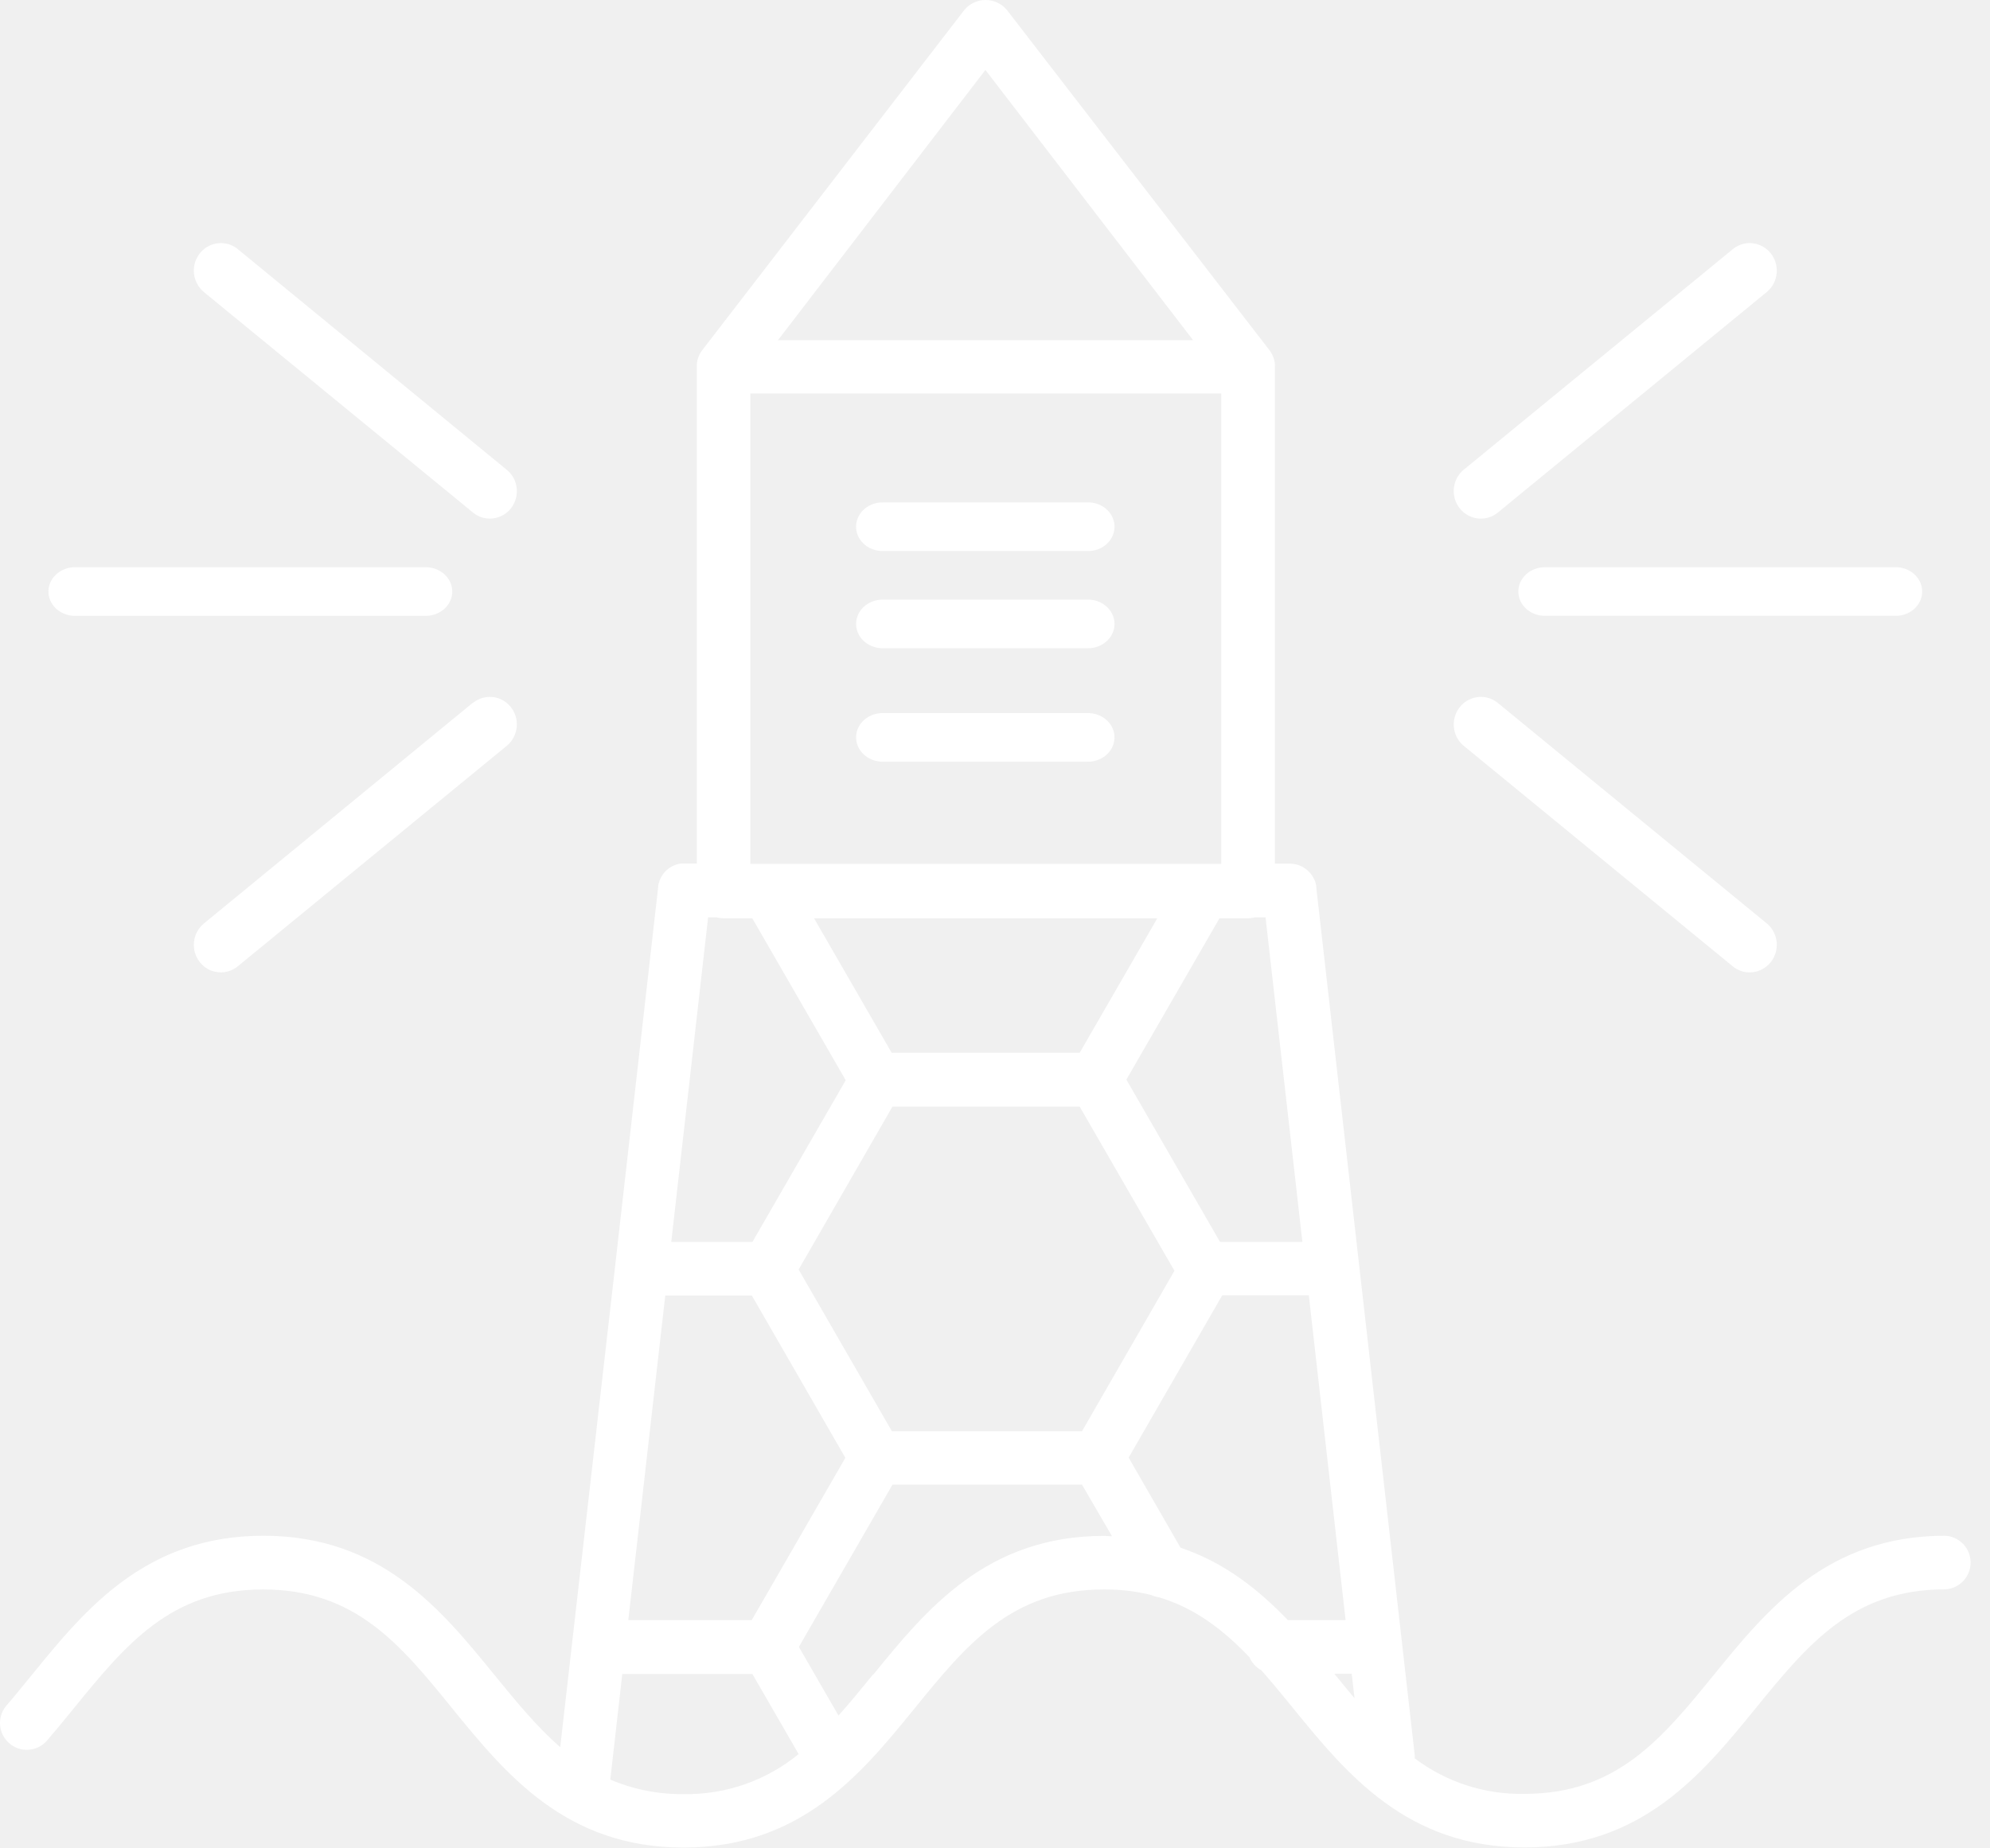
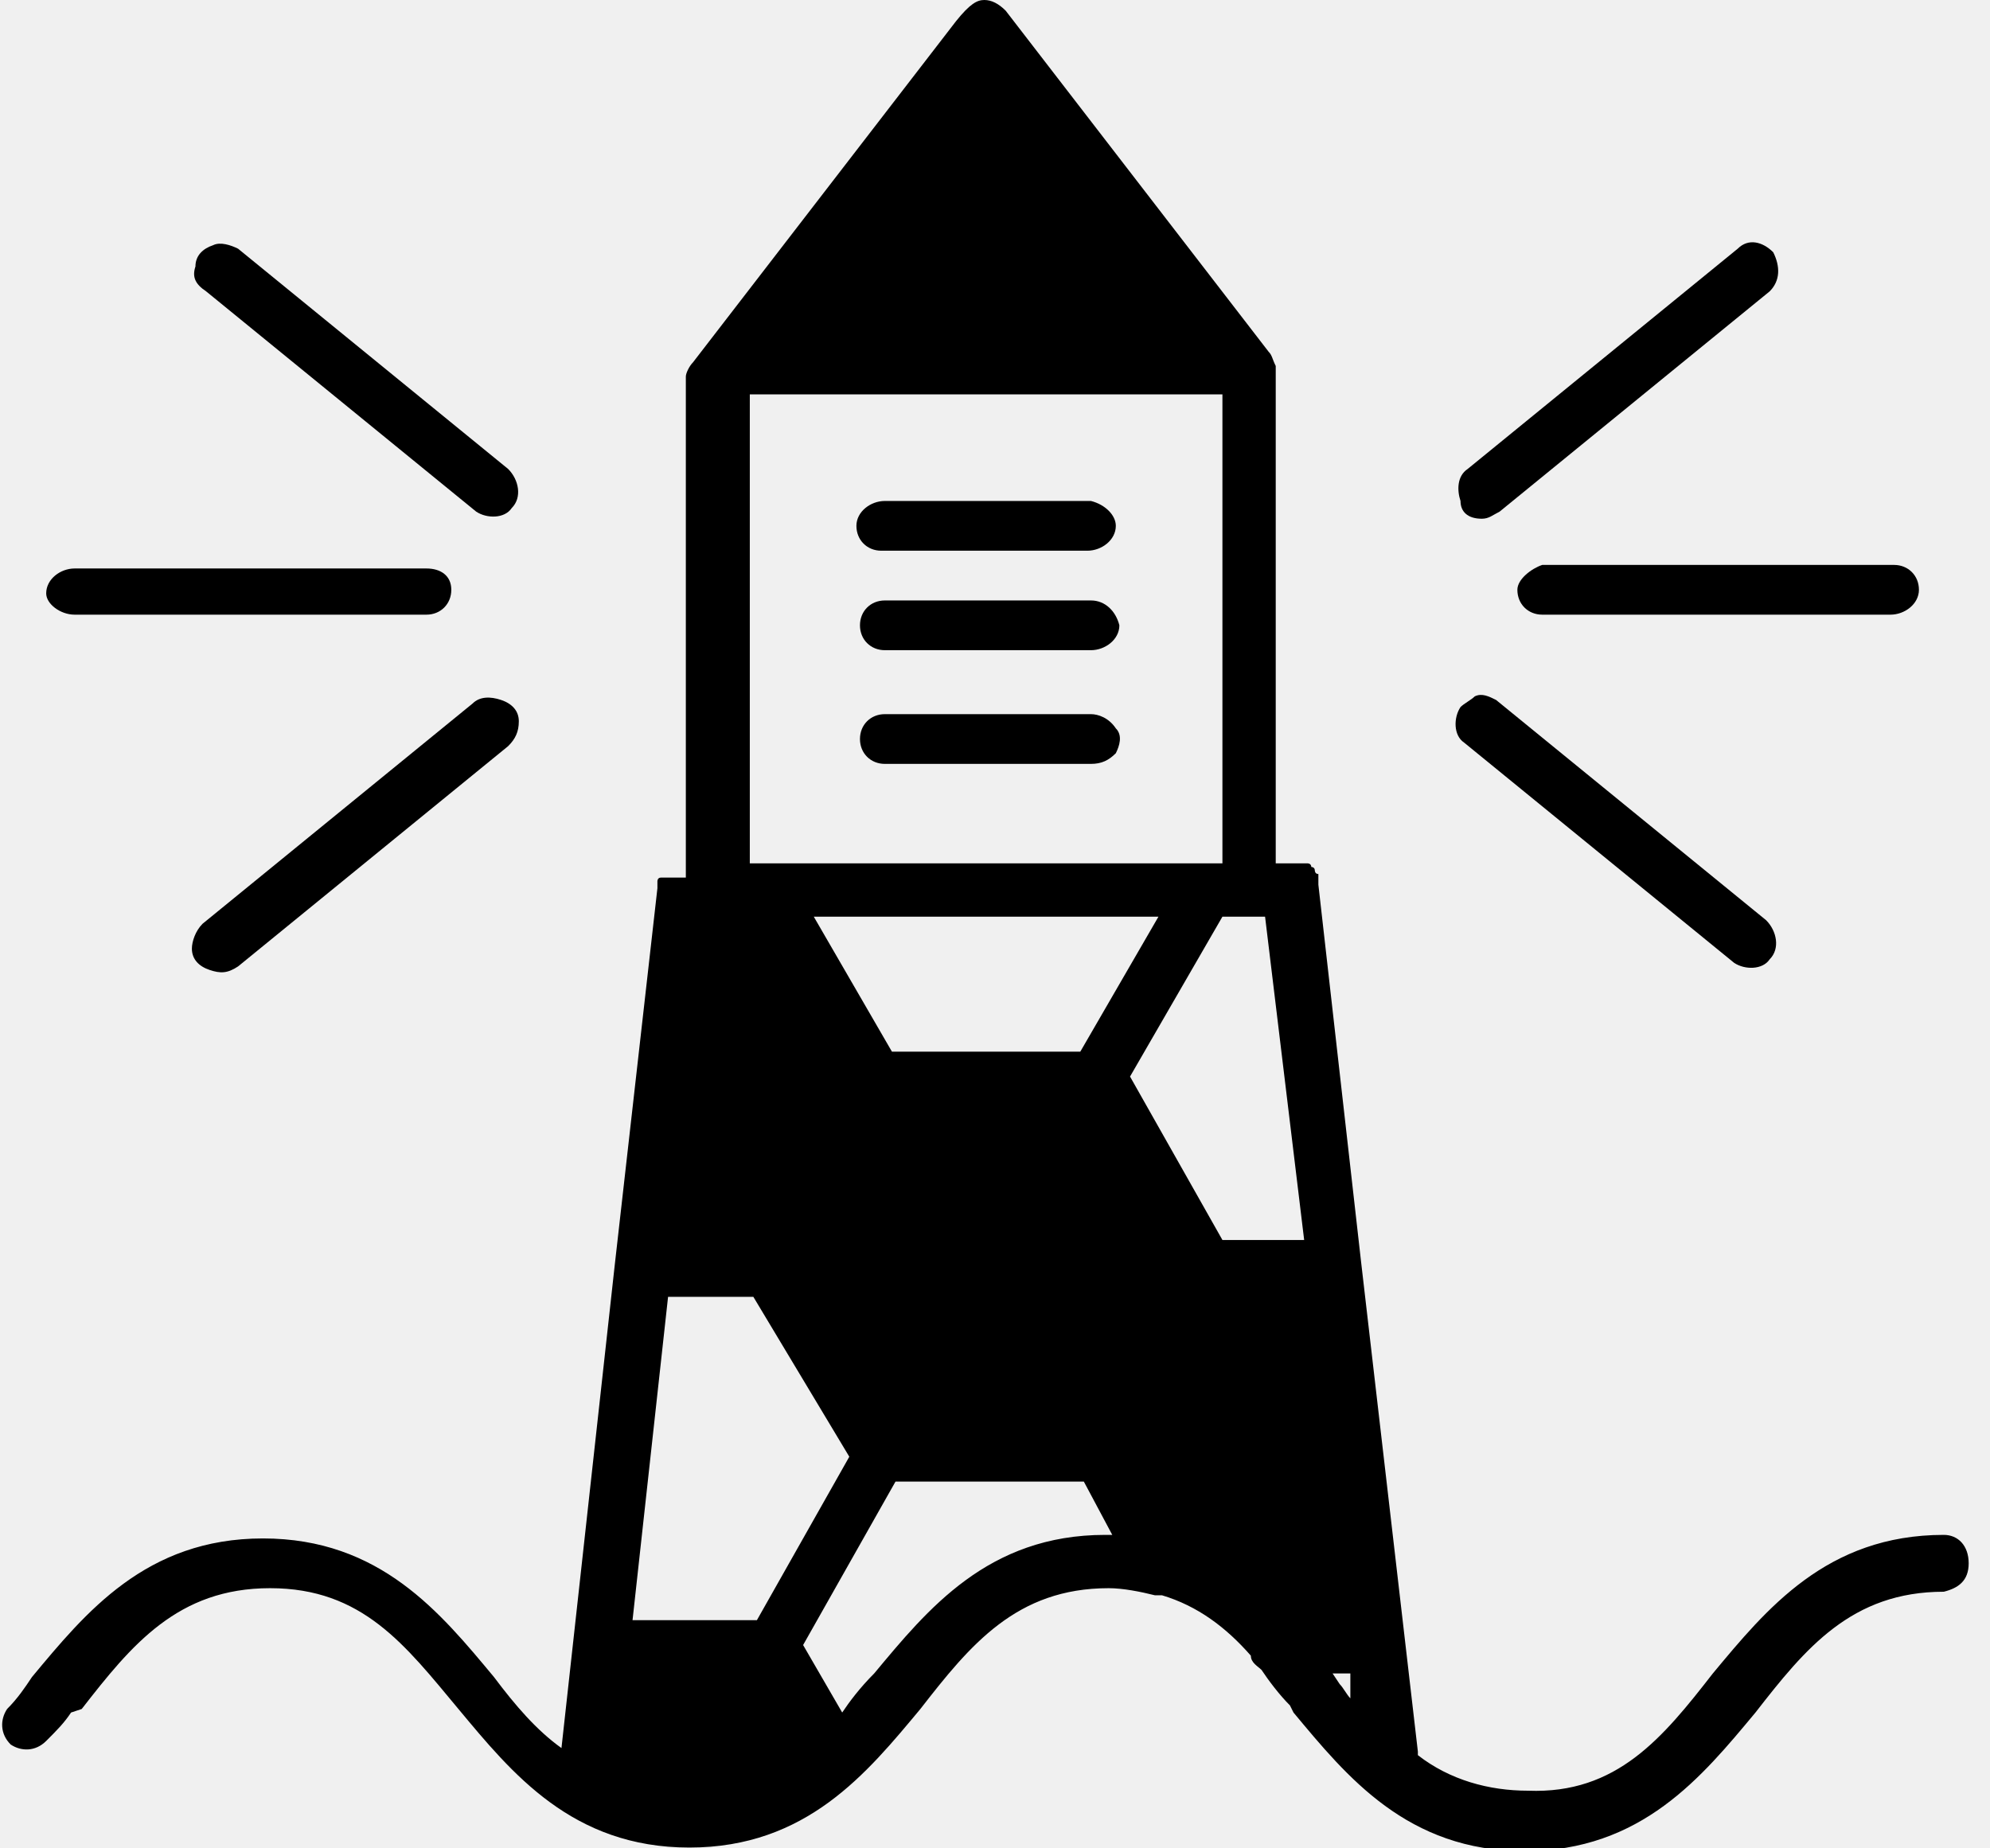
- <svg xmlns="http://www.w3.org/2000/svg" width="56" height="52" viewBox="0 0 56 52" fill="none">
-   <rect width="55.454" height="52" fill="black" fill-opacity="0" />
-   <path fill-rule="evenodd" clip-rule="evenodd" d="M48.233 47.135C49.725 45.302 51.418 43.224 54.732 43.224C55.137 43.242 55.454 43.574 55.454 43.979C55.454 44.383 55.137 44.715 54.732 44.733C52.133 44.733 50.867 46.287 49.4 48.087C47.908 49.919 46.216 51.997 42.899 51.997C39.591 51.997 37.899 49.928 36.406 48.1L36.403 48.095L36.397 48.087L36.333 48.008C36.05 47.663 35.775 47.327 35.495 47.011C35.347 46.93 35.23 46.802 35.163 46.647C34.434 45.882 33.645 45.267 32.618 44.957C32.576 44.951 32.534 44.942 32.493 44.93L32.436 44.909L32.393 44.891C31.958 44.785 31.511 44.733 31.062 44.736C28.463 44.736 27.197 46.289 25.732 48.09C24.24 49.922 22.547 52 19.231 52C15.919 52 14.226 49.924 12.735 48.094L12.732 48.09C11.268 46.285 10.003 44.736 7.403 44.736C4.803 44.736 3.536 46.289 2.07 48.09L2.015 48.156L1.994 48.182L1.985 48.194C1.762 48.468 1.537 48.742 1.307 49.008C1.031 49.306 0.569 49.332 0.262 49.066C-0.046 48.801 -0.088 48.339 0.166 48.022C0.417 47.732 0.659 47.433 0.902 47.135C2.392 45.302 4.095 43.224 7.41 43.224C10.723 43.224 12.415 45.301 13.906 47.132L13.909 47.135C14.525 47.891 15.107 48.602 15.765 49.174L17.314 35.602L18.522 24.962V24.929C18.526 24.902 18.533 24.875 18.54 24.849C18.546 24.828 18.559 24.806 18.559 24.787L18.571 24.761C18.575 24.75 18.579 24.74 18.585 24.729L18.596 24.705L18.622 24.66C18.64 24.631 18.659 24.602 18.68 24.576L18.703 24.547L18.741 24.507L18.787 24.467L18.806 24.452L18.858 24.415L18.906 24.387L18.93 24.374L18.969 24.357C18.988 24.348 19.01 24.34 19.031 24.333L19.074 24.32C19.102 24.313 19.133 24.308 19.162 24.304H19.61V10.315V10.244V10.236C19.624 10.098 19.677 9.967 19.761 9.857L27.139 0.278C27.287 0.102 27.506 0 27.735 0C27.966 0 28.184 0.102 28.333 0.278L35.724 9.857C35.81 9.968 35.862 10.102 35.876 10.241V10.25L35.878 10.276C35.879 10.291 35.878 10.306 35.876 10.32V24.309H36.332L36.403 24.316C36.431 24.32 36.459 24.325 36.486 24.332L36.537 24.347C36.569 24.358 36.599 24.371 36.63 24.385L36.662 24.404C36.694 24.421 36.724 24.441 36.754 24.463L36.78 24.485C36.809 24.508 36.834 24.533 36.858 24.56L36.887 24.594C36.907 24.619 36.926 24.645 36.942 24.673L36.97 24.722C36.982 24.748 36.994 24.774 37.005 24.801C37.014 24.821 37.021 24.842 37.024 24.864L37.037 24.921L37.041 24.945V24.977L38.249 35.622L39.812 49.403C39.814 49.432 39.814 49.461 39.812 49.49C40.701 50.161 41.789 50.513 42.901 50.489C45.501 50.489 46.767 48.935 48.233 47.135ZM35.613 25.818H35.306L35.266 25.829L35.221 25.837L35.151 25.845L35.119 25.846H34.317L31.697 30.386L34.332 34.954H36.65L35.613 25.818ZM25.114 31.147H30.383L33.05 35.767L30.448 40.283H25.099L22.474 35.732L25.114 31.147ZM22.908 25.846L25.092 29.631H30.383L32.567 25.846H22.908ZM27.73 1.969L33.575 9.575H21.892L27.73 1.969ZM34.367 11.074H21.115V24.315H34.367V11.074ZM19.927 25.818H20.163C20.225 25.836 20.29 25.845 20.354 25.846H21.17L23.799 30.404L21.174 34.954H18.89L19.927 25.818ZM21.157 36.463H18.721L17.681 45.599H21.154L23.789 41.031L21.157 36.463ZM19.236 50.496C18.527 50.504 17.825 50.365 17.174 50.087L17.512 47.115H21.172L22.474 49.369C21.562 50.118 20.415 50.517 19.236 50.496ZM24.573 47.135C26.065 45.302 27.758 43.228 31.074 43.228C31.108 43.228 31.14 43.231 31.172 43.233L31.223 43.237L31.252 43.238L31.292 43.237L30.447 41.785H25.116L22.481 46.353L23.596 48.285C23.92 47.923 24.236 47.536 24.563 47.135H24.573ZM36.241 45.599C35.421 44.743 34.464 43.979 33.221 43.561L31.761 41.025L34.395 36.457H36.831L37.866 45.599H36.241ZM37.55 47.108L37.571 47.135L37.792 47.405C37.901 47.538 38.009 47.668 38.117 47.797L38.038 47.108H37.55Z" fill="white" />
-   <path d="M30.651 20.07H24.807C24.407 20.086 24.091 20.387 24.091 20.754C24.091 21.12 24.407 21.422 24.807 21.438H30.579C30.846 21.45 31.1 21.33 31.245 21.124C31.389 20.918 31.403 20.658 31.28 20.44C31.158 20.223 30.918 20.082 30.651 20.07Z" fill="white" />
-   <path d="M30.651 16.877H24.807C24.407 16.893 24.091 17.195 24.091 17.561C24.091 17.927 24.407 18.229 24.807 18.245H30.579C30.992 18.263 31.343 17.971 31.363 17.594C31.382 17.216 31.064 16.895 30.651 16.877V16.877Z" fill="white" />
-   <path d="M30.657 14.141H24.861C24.453 14.127 24.109 14.419 24.091 14.795C24.074 15.171 24.39 15.49 24.798 15.508H30.586C30.995 15.526 31.343 15.235 31.363 14.857C31.382 14.479 31.066 14.159 30.657 14.141Z" fill="white" />
-   <path d="M41.058 19.93C40.823 20.255 40.871 20.709 41.169 20.974L48.783 27.216C49.112 27.464 49.574 27.403 49.831 27.079C50.088 26.755 50.048 26.283 49.74 26.008L42.127 19.766C41.964 19.644 41.76 19.592 41.559 19.623C41.359 19.653 41.178 19.764 41.058 19.93Z" fill="white" />
-   <path d="M41.67 14.597C41.843 14.598 42.012 14.539 42.147 14.429L49.741 8.2C50.048 7.926 50.088 7.454 49.831 7.131C49.575 6.807 49.114 6.747 48.786 6.994L41.192 13.219C40.941 13.425 40.845 13.77 40.953 14.079C41.06 14.389 41.347 14.596 41.67 14.597Z" fill="white" />
-   <path d="M42.727 16.648C42.727 17.026 43.061 17.332 43.471 17.332H53.312C53.722 17.351 54.071 17.059 54.09 16.681C54.11 16.304 53.793 15.983 53.383 15.965H43.471C43.061 15.965 42.728 16.271 42.727 16.648Z" fill="white" />
-   <path d="M13.308 19.784H13.3L5.734 25.995C5.524 26.17 5.42 26.445 5.464 26.718C5.507 26.991 5.69 27.22 5.945 27.318C6.199 27.416 6.485 27.369 6.695 27.194L14.26 20.992C14.472 20.819 14.577 20.544 14.536 20.271C14.495 19.998 14.314 19.767 14.061 19.667C13.807 19.567 13.521 19.611 13.308 19.784Z" fill="white" />
-   <path d="M5.759 8.238L13.334 14.445C13.662 14.691 14.121 14.631 14.377 14.309C14.632 13.987 14.592 13.517 14.287 13.245L6.722 7.037C6.516 6.851 6.227 6.793 5.967 6.885C5.707 6.976 5.516 7.203 5.466 7.478C5.417 7.754 5.518 8.034 5.73 8.213L5.759 8.238Z" fill="white" />
-   <path d="M2.074 17.333H12.013C12.412 17.317 12.727 17.016 12.727 16.649C12.727 16.283 12.412 15.981 12.013 15.965H2.138C1.728 15.951 1.382 16.244 1.364 16.62C1.346 16.997 1.664 17.315 2.074 17.333Z" fill="white" />
+ <svg xmlns="http://www.w3.org/2000/svg" version="1.1" id="Layer_1" x="0px" y="0px" viewBox="0 0 56 52" style="enable-background:new 0 0 56 52;" xml:space="preserve">
+   <style type="text/css">
+ 	.st0{fill-opacity:0;}
+ </style>
+   <rect y="0" class="st0" width="55.5" height="52" />
+   <path d="M48.2,47.1c1.5-1.8,3.2-3.9,6.5-3.9c0.4,0,0.7,0.3,0.7,0.8s-0.3,0.7-0.7,0.8c-2.6,0-3.9,1.6-5.3,3.4  c-1.5,1.8-3.2,3.9-6.5,3.9c-3.3,0-5-2.1-6.5-3.9l0,0l0,0L36.3,48c-0.3-0.3-0.6-0.7-0.8-1c-0.1-0.1-0.3-0.2-0.3-0.4  c-0.7-0.8-1.5-1.4-2.5-1.7c0,0-0.1,0-0.1,0l-0.1,0l0,0c-0.4-0.1-0.9-0.2-1.3-0.2c-2.6,0-3.9,1.6-5.3,3.4c-1.5,1.8-3.2,3.9-6.5,3.9  c-3.3,0-5-2.1-6.5-3.9l0,0c-1.5-1.8-2.7-3.4-5.3-3.4c-2.6,0-3.9,1.6-5.3,3.4L2,48.2l0,0l0,0c-0.2,0.3-0.4,0.5-0.7,0.8  c-0.3,0.3-0.7,0.3-1,0.1c-0.3-0.3-0.3-0.7-0.1-1c0.3-0.3,0.5-0.6,0.7-0.9c1.5-1.8,3.2-3.9,6.5-3.9c3.3,0,5,2.1,6.5,3.9l0,0  c0.6,0.8,1.2,1.5,1.9,2l1.5-13.6L18.5,25v0c0,0,0-0.1,0-0.1c0,0,0,0,0-0.1l0,0c0,0,0,0,0,0l0,0l0,0c0,0,0-0.1,0.1-0.1l0,0l0,0l0,0  l0,0l0.1,0l0,0l0,0l0,0c0,0,0,0,0.1,0l0,0c0,0,0.1,0,0.1,0h0.4v-14v-0.1v0c0-0.1,0.1-0.3,0.2-0.4l7.4-9.6C27.3,0.1,27.5,0,27.7,0  c0.2,0,0.4,0.1,0.6,0.3l7.4,9.6c0.1,0.1,0.1,0.2,0.2,0.4v0l0,0c0,0,0,0,0,0v14h0.5l0.1,0c0,0,0.1,0,0.1,0l0.1,0c0,0,0.1,0,0.1,0l0,0  c0,0,0.1,0,0.1,0.1l0,0c0,0,0.1,0,0.1,0.1l0,0c0,0,0,0.1,0.1,0.1l0,0c0,0,0,0.1,0,0.1c0,0,0,0,0,0.1l0,0.1l0,0v0l1.2,10.6l1.6,13.8  c0,0,0,0.1,0,0.1c0.9,0.7,2,1,3.1,1C45.5,50.5,46.8,48.9,48.2,47.1z M35.6,25.8h-0.3l0,0l0,0l-0.1,0l0,0h-0.8l-2.6,4.5l2.6,4.6h2.3  L35.6,25.8z M25.1,31.1h5.3l2.7,4.6l-2.6,4.5h-5.3l-2.6-4.6L25.1,31.1z M22.9,25.8l2.2,3.8h5.3l2.2-3.8H22.9z M27.7,2l5.8,7.6H21.9  L27.7,2z M34.4,11.1H21.1v13.2h13.3V11.1z M19.9,25.8h0.2c0.1,0,0.1,0,0.2,0h0.8l2.6,4.6L21.2,35h-2.3L19.9,25.8z M21.2,36.5h-2.4  l-1,9.1h3.5l2.6-4.6L21.2,36.5z M19.2,50.5c-0.7,0-1.4-0.1-2.1-0.4l0.3-3h3.7l1.3,2.3C21.6,50.1,20.4,50.5,19.2,50.5z M24.6,47.1  c1.5-1.8,3.2-3.9,6.5-3.9c0,0,0.1,0,0.1,0l0.1,0l0,0l0,0l-0.8-1.5h-5.3l-2.6,4.6l1.1,1.9C23.9,47.9,24.2,47.5,24.6,47.1L24.6,47.1z   M36.2,45.6c-0.8-0.9-1.8-1.6-3-2L31.8,41l2.6-4.6h2.4l1,9.1H36.2z M37.5,47.1L37.5,47.1l0.2,0.3c0.1,0.1,0.2,0.3,0.3,0.4L38,47.1  H37.5z" />
+   <path d="M30.7,20.1h-5.8c-0.4,0-0.7,0.3-0.7,0.7c0,0.4,0.3,0.7,0.7,0.7h5.8c0.3,0,0.5-0.1,0.7-0.3c0.1-0.2,0.2-0.5,0-0.7  C31.2,20.2,30.9,20.1,30.7,20.1z" />
+   <path d="M30.7,16.9h-5.8c-0.4,0-0.7,0.3-0.7,0.7c0,0.4,0.3,0.7,0.7,0.7h5.8c0.4,0,0.8-0.3,0.8-0.7C31.4,17.2,31.1,16.9,30.7,16.9  L30.7,16.9z" />
+   <path d="M30.7,14.1h-5.8c-0.4,0-0.8,0.3-0.8,0.7c0,0.4,0.3,0.7,0.7,0.7h5.8c0.4,0,0.8-0.3,0.8-0.7C31.4,14.5,31.1,14.2,30.7,14.1z" />
+   <path d="M41.1,19.9c-0.2,0.3-0.2,0.8,0.1,1l7.6,6.2c0.3,0.2,0.8,0.2,1-0.1c0.3-0.3,0.2-0.8-0.1-1.1l-7.6-6.2  c-0.2-0.1-0.4-0.2-0.6-0.1C41.4,19.7,41.2,19.8,41.1,19.9z" />
+   <path d="M41.7,14.6c0.2,0,0.3-0.1,0.5-0.2l7.6-6.2c0.3-0.3,0.3-0.7,0.1-1.1c-0.3-0.3-0.7-0.4-1-0.1l-7.6,6.2  c-0.3,0.2-0.3,0.6-0.2,0.9C41.1,14.4,41.3,14.6,41.7,14.6z" />
+   <path d="M42.7,16.6c0,0.4,0.3,0.7,0.7,0.7h9.8c0.4,0,0.8-0.3,0.8-0.7c0-0.4-0.3-0.7-0.7-0.7h-9.9C43.1,16,42.7,16.3,42.7,16.6z" />
+   <path d="M13.3,19.8L13.3,19.8L5.7,26c-0.2,0.2-0.3,0.5-0.3,0.7c0,0.3,0.2,0.5,0.5,0.6c0.3,0.1,0.5,0.1,0.8-0.1l7.6-6.2  c0.2-0.2,0.3-0.4,0.3-0.7c0-0.3-0.2-0.5-0.5-0.6C13.8,19.6,13.5,19.6,13.3,19.8z" />
+   <path d="M5.8,8.2l7.6,6.2c0.3,0.2,0.8,0.2,1-0.1c0.3-0.3,0.2-0.8-0.1-1.1L6.7,7C6.5,6.9,6.2,6.8,6,6.9C5.7,7,5.5,7.2,5.5,7.5  C5.4,7.8,5.5,8,5.8,8.2L5.8,8.2z" />
+   <path d="M2.1,17.3H12c0.4,0,0.7-0.3,0.7-0.7S12.4,16,12,16H2.1c-0.4,0-0.8,0.3-0.8,0.7C1.3,17,1.7,17.3,2.1,17.3z" />
</svg>
